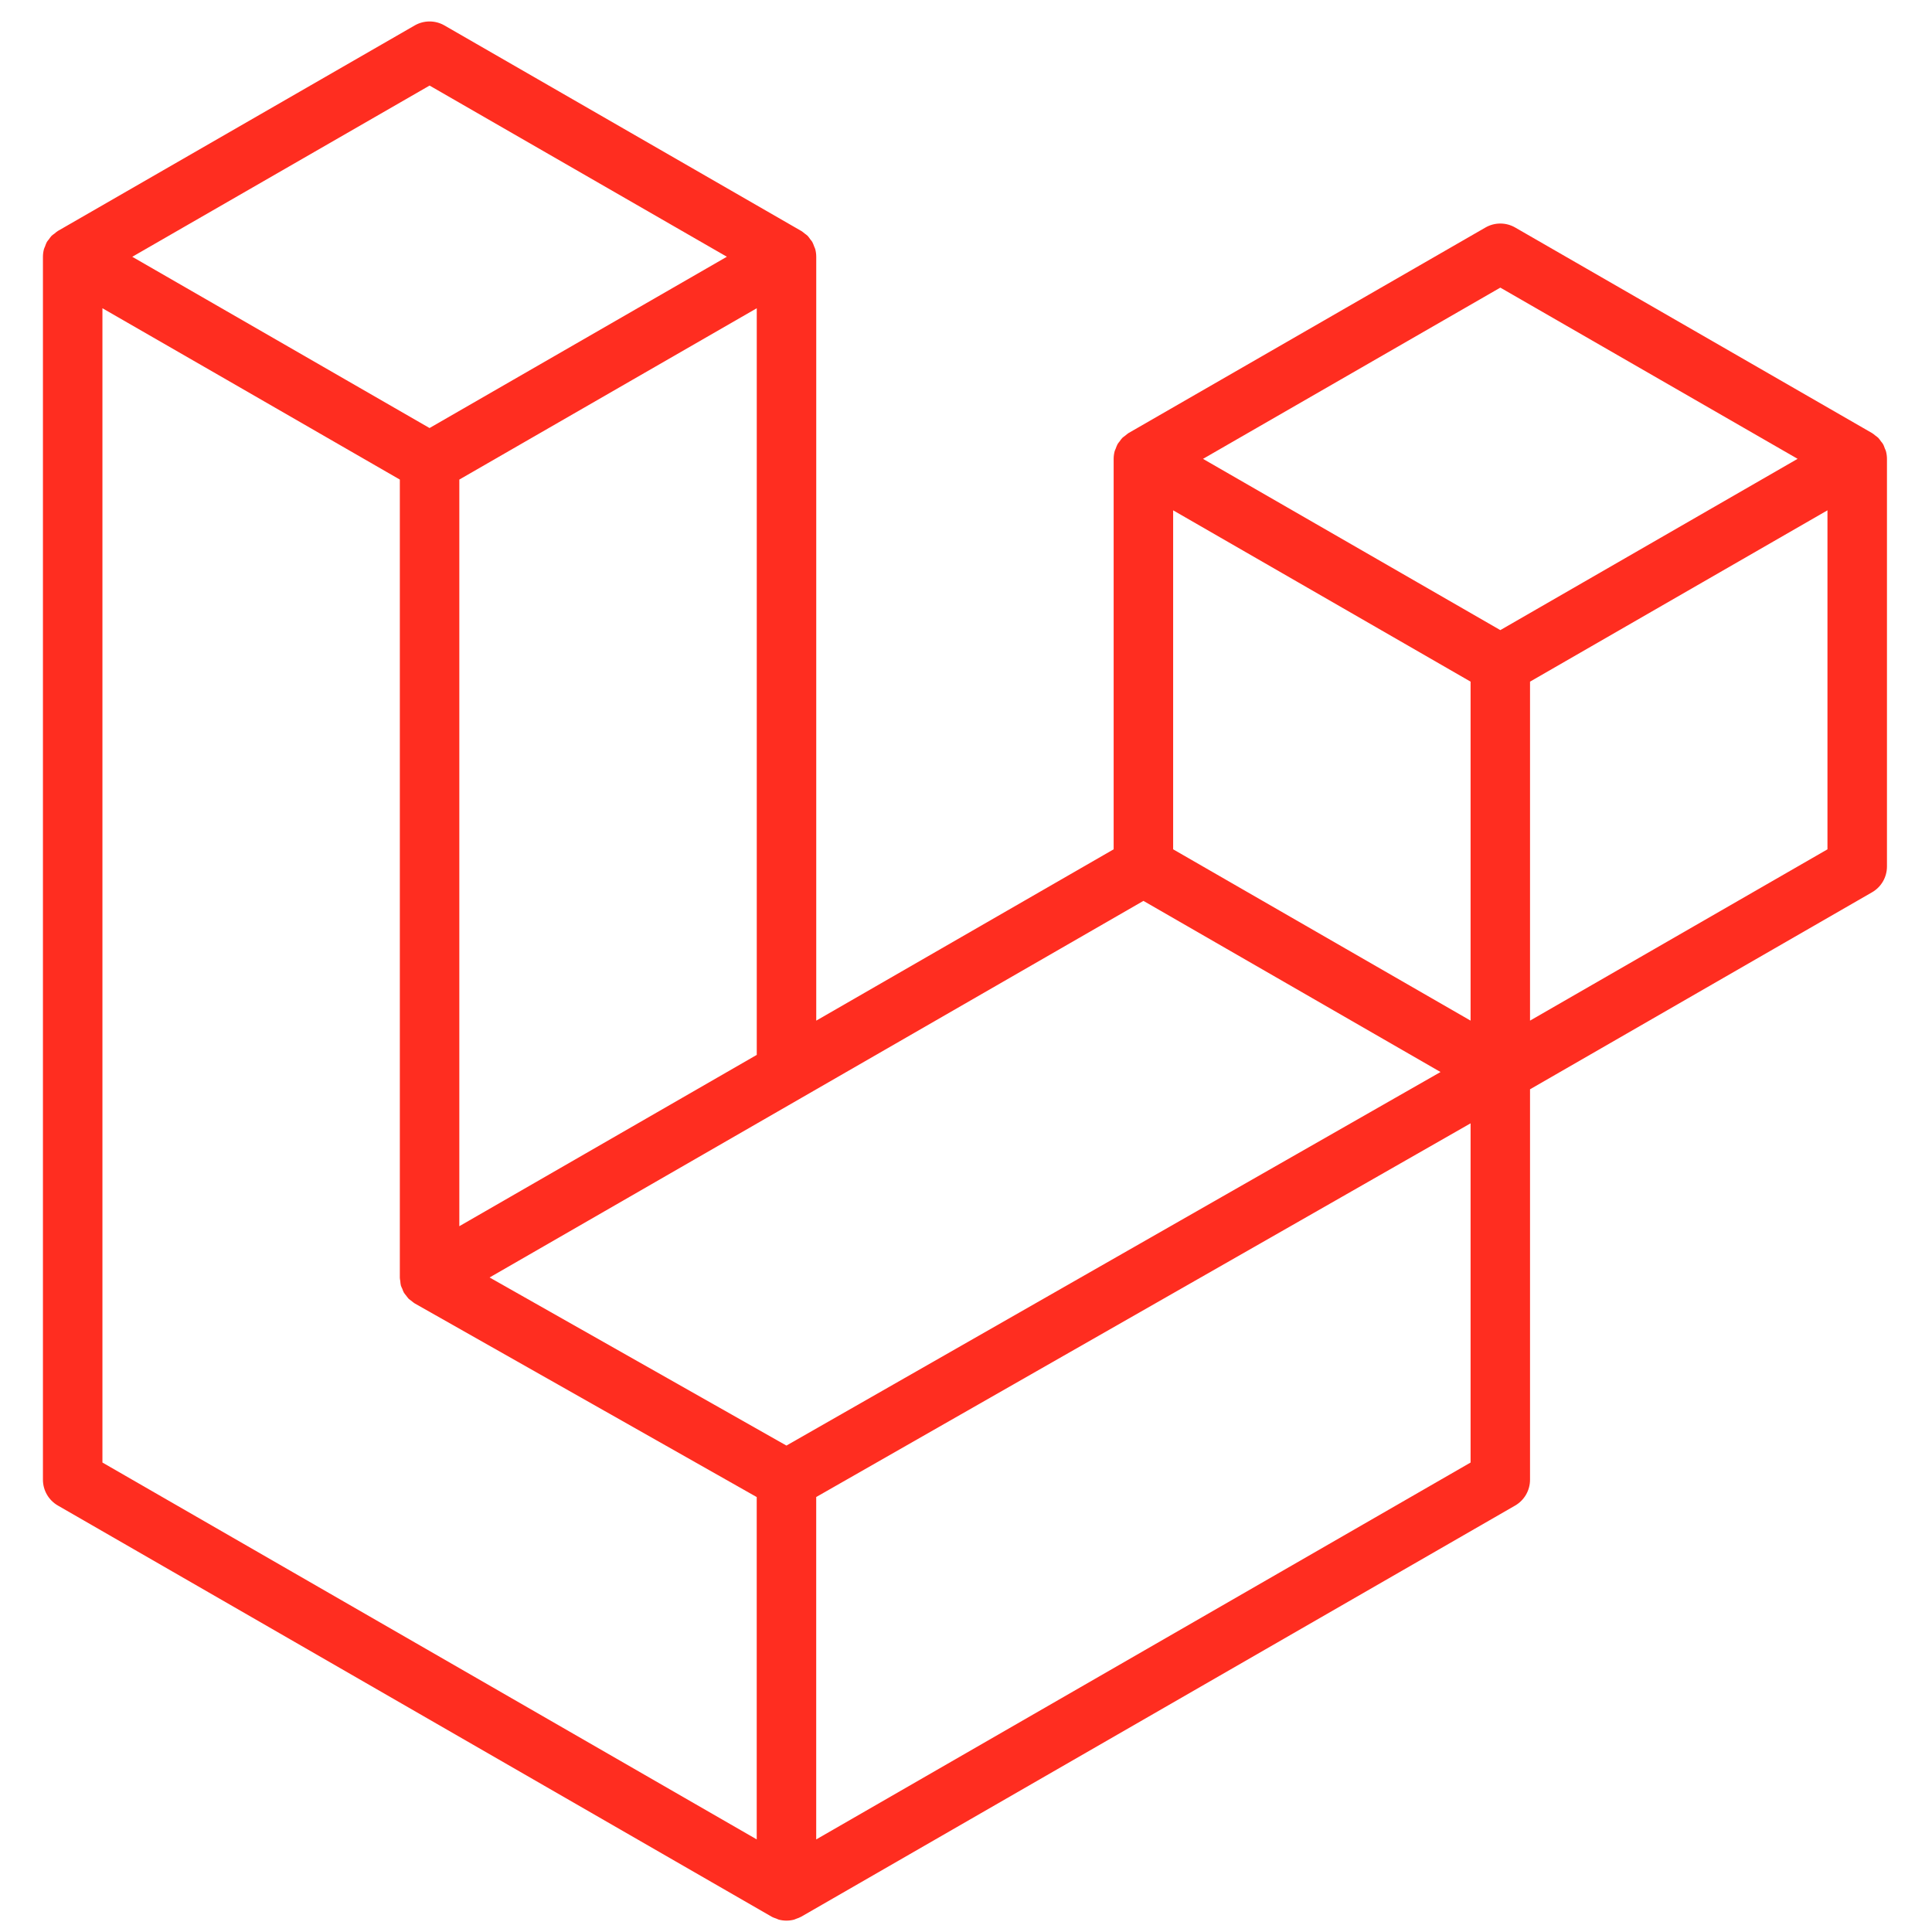
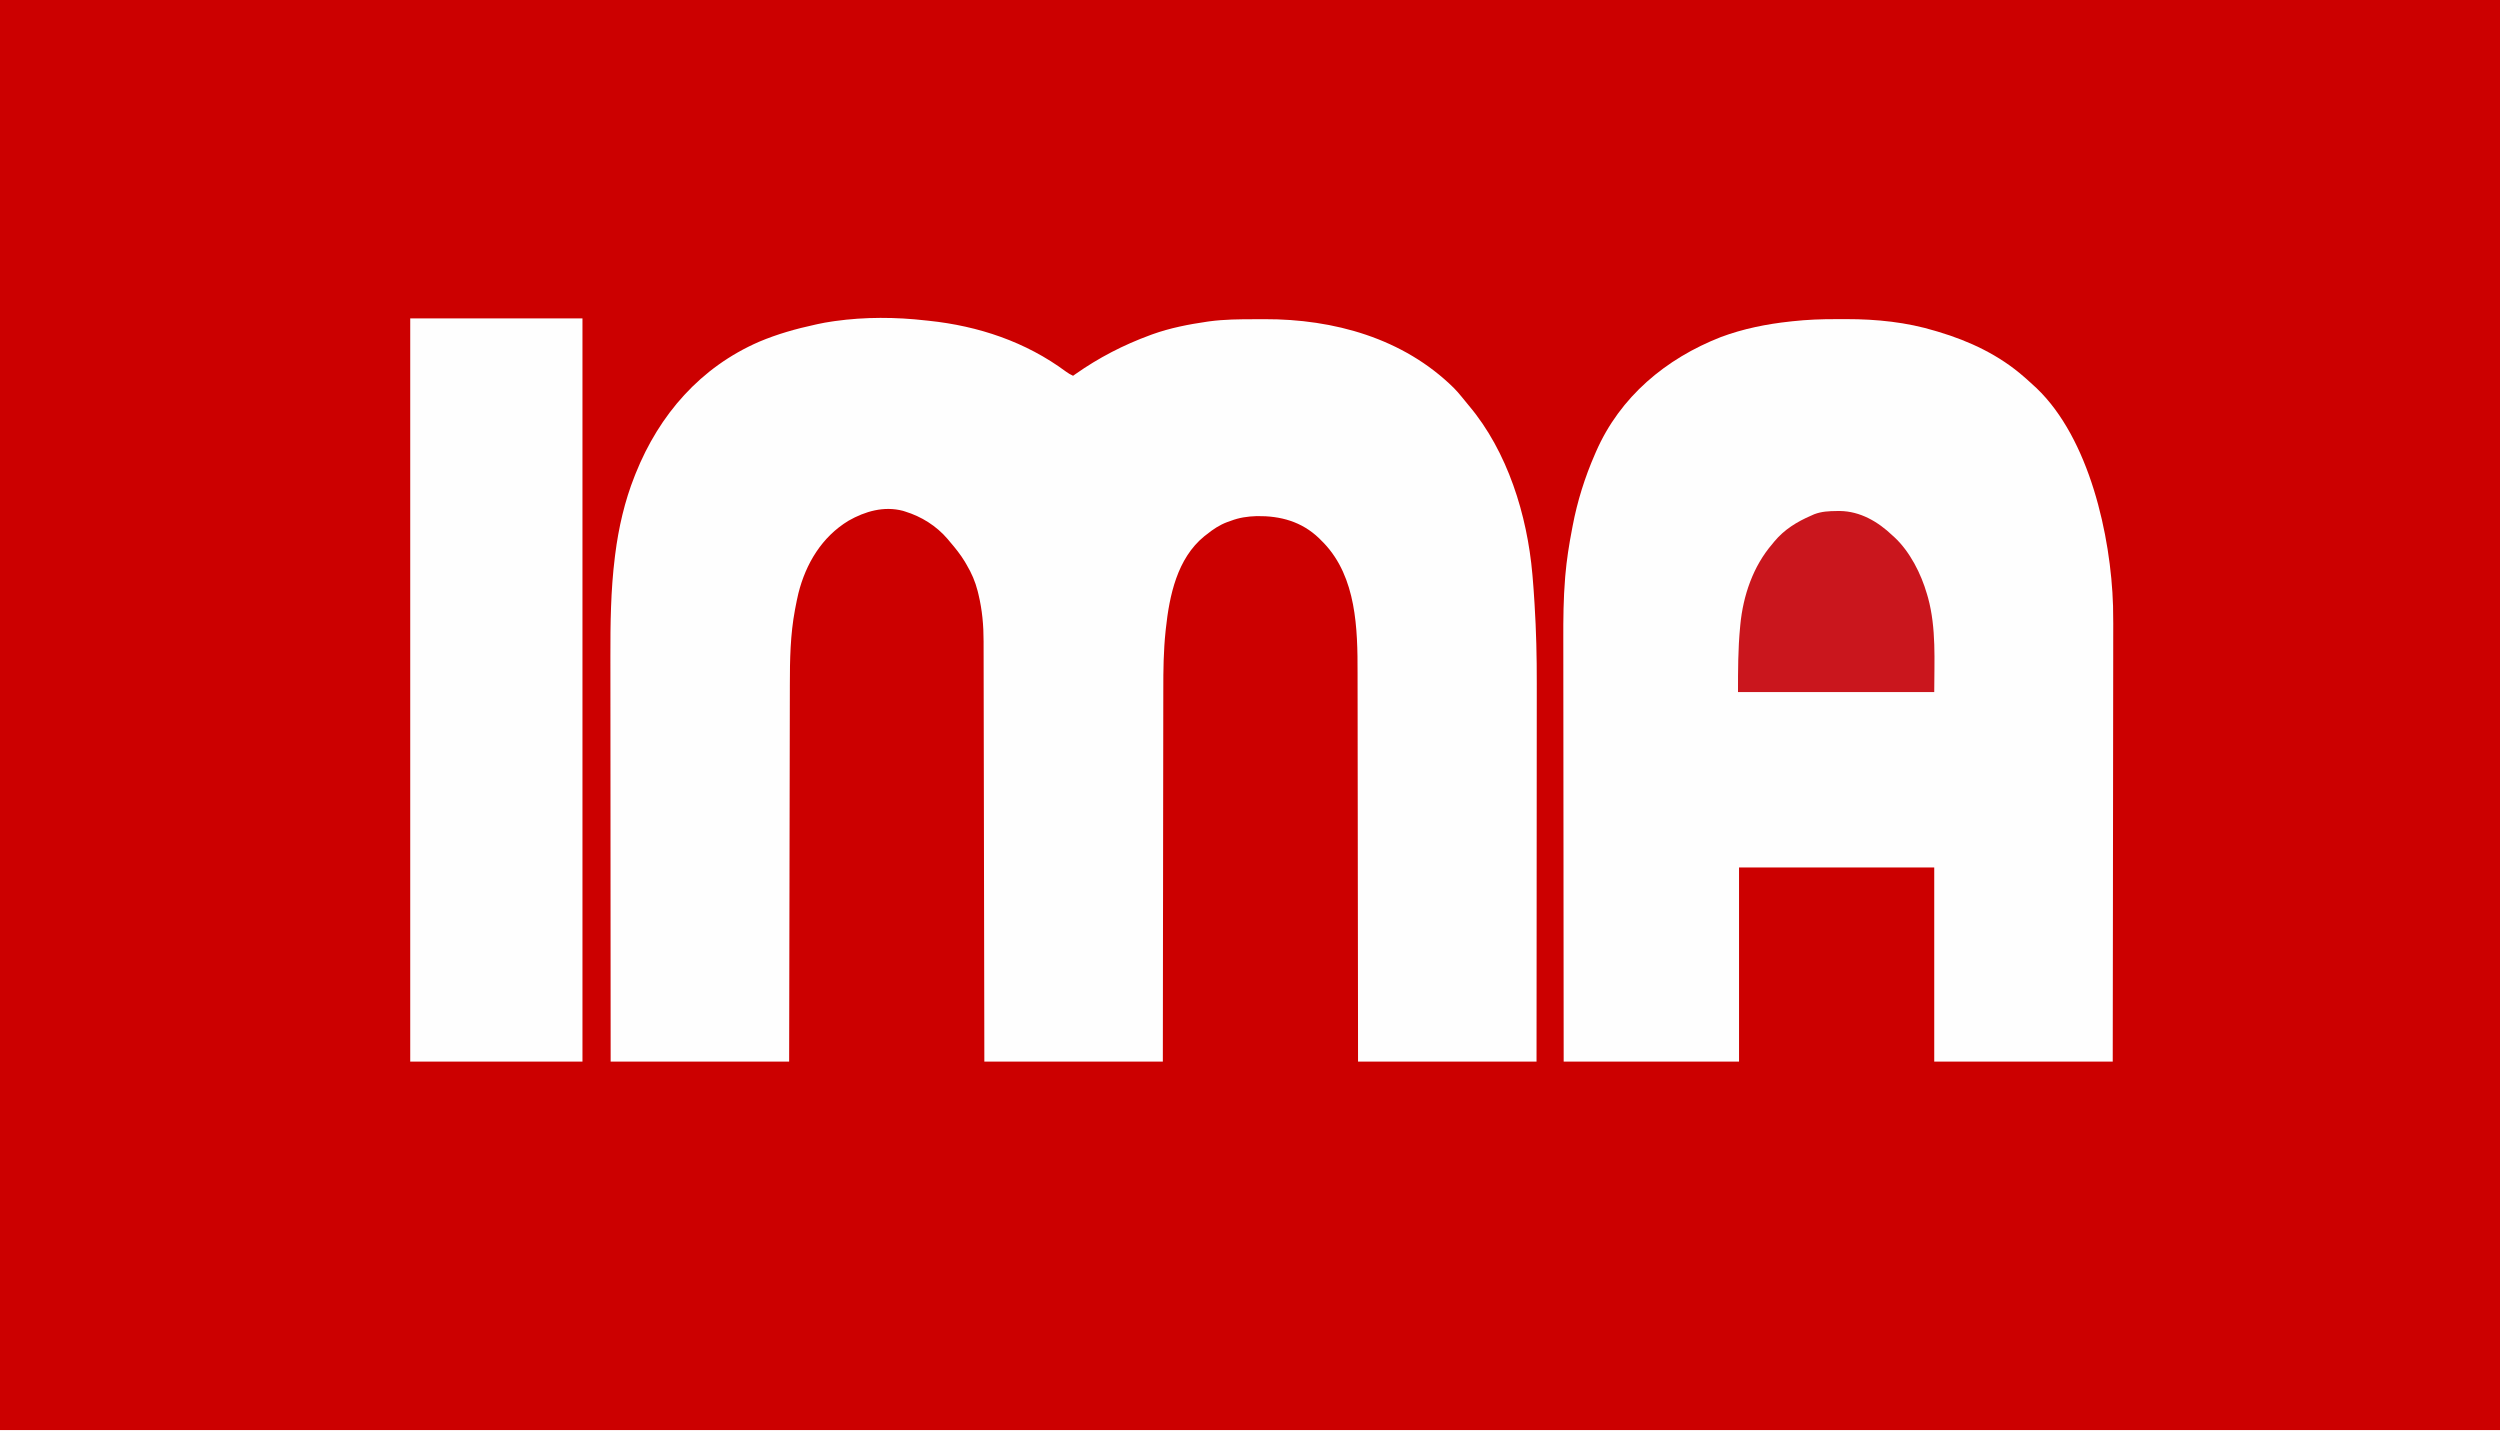
- <svg xmlns="http://www.w3.org/2000/svg" width="166" height="166" viewBox="0 0 166 166" fill="none">
-   <path fill-rule="evenodd" clip-rule="evenodd" d="M162.041 38.759C162.099 38.977 162.129 39.201 162.13 39.426V74.452C162.13 74.902 162.011 75.344 161.786 75.733C161.561 76.122 161.237 76.444 160.847 76.668L131.462 93.594V127.141C131.462 128.054 130.977 128.897 130.186 129.357L68.847 164.683C68.707 164.763 68.554 164.814 68.401 164.868C68.343 164.887 68.289 164.922 68.228 164.938C67.8 165.051 67.349 165.051 66.92 164.938C66.85 164.919 66.786 164.881 66.719 164.855C66.579 164.804 66.432 164.76 66.298 164.683L4.972 129.357C4.583 129.133 4.259 128.81 4.034 128.421C3.808 128.032 3.69 127.591 3.689 127.141L3.689 22.063C3.689 21.834 3.721 21.61 3.779 21.393C3.798 21.32 3.843 21.253 3.868 21.179C3.916 21.045 3.961 20.908 4.031 20.783C4.079 20.7 4.149 20.633 4.206 20.557C4.28 20.454 4.347 20.349 4.433 20.26C4.506 20.186 4.602 20.132 4.685 20.068C4.778 19.992 4.861 19.909 4.966 19.848L35.633 2.185C36.022 1.961 36.462 1.844 36.91 1.844C37.358 1.844 37.798 1.961 38.186 2.185L68.851 19.848H68.857C68.959 19.912 69.045 19.992 69.138 20.065C69.221 20.129 69.313 20.186 69.387 20.257C69.476 20.349 69.54 20.454 69.616 20.557C69.671 20.633 69.744 20.7 69.789 20.783C69.862 20.911 69.904 21.045 69.955 21.179C69.98 21.253 70.025 21.32 70.044 21.396C70.103 21.614 70.133 21.838 70.133 22.063V87.694L95.686 72.974V39.423C95.686 39.2 95.718 38.973 95.775 38.759C95.798 38.683 95.839 38.615 95.865 38.542C95.916 38.408 95.96 38.271 96.031 38.146C96.079 38.063 96.149 37.996 96.203 37.92C96.279 37.818 96.343 37.712 96.433 37.623C96.506 37.549 96.599 37.495 96.681 37.431C96.777 37.355 96.86 37.272 96.962 37.211L127.633 19.548C128.021 19.324 128.461 19.206 128.91 19.206C129.358 19.206 129.798 19.324 130.186 19.548L160.85 37.211C160.959 37.275 161.042 37.355 161.137 37.428C161.217 37.492 161.31 37.549 161.383 37.62C161.473 37.712 161.536 37.818 161.613 37.92C161.67 37.996 161.741 38.063 161.785 38.146C161.859 38.271 161.9 38.408 161.951 38.542C161.98 38.615 162.021 38.683 162.041 38.759ZM157.018 72.974V43.848L146.287 50.028L131.462 58.568V87.694L157.021 72.974H157.018ZM126.354 125.663V96.518L111.771 104.85L70.13 128.626V158.046L126.354 125.663ZM8.801 26.485V125.663L65.018 158.043V128.629L35.649 112L35.64 111.994L35.627 111.988C35.528 111.93 35.445 111.847 35.353 111.777C35.273 111.713 35.18 111.662 35.11 111.592L35.104 111.582C35.021 111.502 34.963 111.403 34.893 111.314C34.829 111.228 34.753 111.154 34.702 111.065L34.699 111.055C34.641 110.96 34.606 110.845 34.565 110.736C34.523 110.64 34.469 110.551 34.443 110.449C34.411 110.328 34.405 110.197 34.392 110.072C34.379 109.976 34.354 109.881 34.354 109.785V109.778V41.205L19.532 32.662L8.801 26.485ZM36.913 7.35L11.364 22.063L36.907 36.777L62.453 22.06L36.907 7.35H36.913ZM50.2 99.174L65.022 90.637V26.485L54.291 32.665L39.466 41.205V105.357L50.2 99.174ZM128.91 24.713L103.363 39.426L128.91 54.14L154.453 39.423L128.91 24.713ZM126.354 58.568L111.529 50.028L100.798 43.848V72.974L115.619 81.511L126.354 87.694V58.568ZM67.571 124.205L105.042 102.803L123.772 92.109L98.245 77.405L68.854 94.334L42.066 109.762L67.571 124.205Z" fill="#FF2D20" />
+ <svg xmlns="http://www.w3.org/2000/svg" version="1.1" width="2395" height="1370">
+   <path d="M0 0 C790.35 0 1580.7 0 2395 0 C2395 452.1 2395 904.2 2395 1370 C1604.65 1370 814.3 1370 0 1370 C0 917.9 0 465.8 0 0 Z " fill="#CC0000" transform="translate(0,0)" />
+   <path d="M0 0 C0.97 0.102 1.939 0.204 2.938 0.309 C50.321 5.295 95.608 20.404 134.145 48.969 C136.404 50.576 138.479 51.877 141 53 C141.788 52.443 142.575 51.886 143.387 51.312 C165.721 35.615 189.363 23.404 215 14 C215.732 13.731 216.464 13.462 217.218 13.185 C233.866 7.217 251.782 3.715 269.25 1.188 C270.021 1.076 270.792 0.964 271.587 0.849 C285.966 -1.062 300.379 -1.186 314.858 -1.185 C318.033 -1.187 321.207 -1.206 324.381 -1.225 C390.81 -1.41 457.469 17.05 505.668 64.566 C508.406 67.338 510.938 70.206 513.375 73.25 C515.634 76.064 517.891 78.871 520.223 81.625 C557.23 125.485 576.075 186.539 581 243 C581.089 243.99 581.179 244.98 581.271 246 C581.974 253.992 582.5 261.993 583 270 C583.043 270.681 583.085 271.362 583.129 272.064 C584.689 297.201 585.29 322.245 585.232 347.428 C585.223 352.321 585.226 357.214 585.228 362.107 C585.229 370.534 585.223 378.96 585.211 387.387 C585.195 399.57 585.19 411.752 585.187 423.935 C585.183 443.712 585.17 463.49 585.151 483.268 C585.132 502.451 585.118 521.634 585.11 540.817 C585.109 542.598 585.109 542.598 585.108 544.415 C585.106 550.374 585.103 556.333 585.101 562.292 C585.08 611.528 585.043 660.764 585 710 C528.57 710 472.14 710 414 710 C413.991 697.828 413.981 685.656 413.972 673.115 C413.939 634.071 413.887 595.027 413.822 555.984 C413.812 549.909 413.802 543.834 413.792 537.759 C413.791 536.549 413.789 535.34 413.787 534.094 C413.756 514.569 413.739 495.045 413.727 475.52 C413.714 455.453 413.687 435.386 413.645 415.319 C413.62 402.959 413.607 390.598 413.609 378.238 C413.609 369.736 413.594 361.235 413.568 352.734 C413.553 347.845 413.545 342.957 413.554 338.068 C413.626 295.283 412.548 246.222 381.297 213.301 C380.539 212.542 379.781 211.782 379 211 C378.242 210.23 377.484 209.461 376.703 208.668 C359.993 192.64 339.727 187.125 317.031 187.423 C308.155 187.723 300.34 188.804 292 192 C290.953 192.362 289.907 192.724 288.828 193.098 C281.301 195.916 275.237 199.98 269 205 C268.241 205.583 267.481 206.165 266.699 206.766 C240.651 228.048 233.264 263.655 229.878 295.294 C229.746 296.521 229.746 296.521 229.612 297.773 C227.664 316.426 227.414 334.982 227.451 353.72 C227.456 358.528 227.438 363.336 227.423 368.144 C227.4 376.424 227.391 384.705 227.392 392.985 C227.394 404.956 227.373 416.927 227.348 428.898 C227.307 448.333 227.283 467.767 227.271 487.202 C227.259 506.052 227.239 524.902 227.208 543.752 C227.206 544.931 227.204 546.11 227.202 547.324 C227.186 556.546 227.171 565.768 227.155 574.99 C227.077 619.993 227.041 664.996 227 710 C170.57 710 114.14 710 56 710 C55.98 697.427 55.96 684.853 55.94 671.899 C55.875 631.638 55.801 591.377 55.72 551.116 C55.707 544.859 55.695 538.602 55.683 532.345 C55.679 530.477 55.679 530.477 55.675 528.57 C55.635 508.419 55.603 488.268 55.573 468.117 C55.541 447.43 55.503 426.742 55.457 406.055 C55.429 393.297 55.407 380.539 55.393 367.781 C55.382 359.024 55.364 350.267 55.341 341.511 C55.328 336.463 55.317 331.416 55.316 326.369 C55.314 321.738 55.304 317.107 55.286 312.476 C55.281 310.81 55.279 309.145 55.282 307.48 C55.299 292.203 53.975 277.33 50.375 262.438 C49.989 260.841 49.989 260.841 49.595 259.212 C47.245 250.038 43.818 242.121 39 234 C38.134 232.501 38.134 232.501 37.25 230.973 C33.111 224.142 28.192 218.053 23 212 C22.29 211.143 21.579 210.286 20.848 209.402 C10.095 196.822 -4.182 187.848 -20 183 C-20.657 182.791 -21.315 182.582 -21.992 182.367 C-40.198 177.608 -58.181 182.787 -74.1 191.85 C-99.643 207.312 -115.022 232.982 -122.156 261.449 C-123.219 265.944 -124.137 270.463 -125 275 C-125.14 275.733 -125.281 276.467 -125.425 277.222 C-129.9 301.091 -130.309 324.687 -130.317 348.885 C-130.32 353.742 -130.336 358.599 -130.349 363.457 C-130.371 371.85 -130.387 380.244 -130.397 388.637 C-130.411 400.773 -130.437 412.908 -130.465 425.044 C-130.51 444.738 -130.547 464.432 -130.578 484.125 C-130.608 503.244 -130.643 522.363 -130.683 541.482 C-130.685 542.663 -130.688 543.843 -130.69 545.059 C-130.702 550.983 -130.715 556.906 -130.727 562.829 C-130.831 611.886 -130.918 660.943 -131 710 C-187.43 710 -243.86 710 -302 710 C-302.044 656.487 -302.081 602.975 -302.102 549.462 C-302.105 543.126 -302.107 536.789 -302.11 530.453 C-302.11 529.192 -302.111 527.93 -302.111 526.631 C-302.12 506.283 -302.136 485.935 -302.154 465.587 C-302.173 444.665 -302.184 423.743 -302.188 402.82 C-302.191 389.939 -302.199 377.058 -302.216 364.177 C-302.227 355.311 -302.23 346.444 -302.227 337.577 C-302.226 332.483 -302.227 327.389 -302.238 322.295 C-302.303 290.527 -301.933 258.57 -298 227 C-297.885 226.054 -297.769 225.107 -297.65 224.132 C-294.426 198.603 -288.538 172.942 -279 149 C-278.669 148.165 -278.338 147.331 -277.998 146.471 C-255.341 90.034 -215.992 44.866 -159.73 20.383 C-142.288 13.018 -124.481 8.004 -106 4 C-105.273 3.837 -104.547 3.673 -103.798 3.505 C-99.224 2.484 -94.635 1.677 -90 1 C-89.081 0.865 -88.163 0.729 -87.216 0.59 C-58.399 -3.467 -28.89 -3.295 0 0 Z " fill="#FEFEFE" transform="translate(887,307)" />
+   <path d="M0 0 C3.268 0.011 6.536 0 9.804 -0.013 C38.373 -0.033 67.297 2.913 94.704 11.261 C95.684 11.55 96.663 11.84 97.673 12.138 C127.699 21.107 156.003 34.47 179.704 55.261 C180.564 56.011 181.424 56.761 182.31 57.534 C184.805 59.746 187.262 61.991 189.704 64.261 C190.37 64.872 191.035 65.483 191.72 66.112 C242.28 114.412 262.974 207.364 265.003 274.759 C265.261 286.047 265.215 297.338 265.169 308.628 C265.151 314.053 265.157 319.478 265.16 324.902 C265.162 334.261 265.15 343.619 265.127 352.977 C265.095 366.506 265.084 380.036 265.079 393.566 C265.071 415.526 265.044 437.487 265.006 459.448 C264.969 480.757 264.941 502.067 264.924 523.376 C264.923 524.694 264.922 526.011 264.921 527.369 C264.916 533.98 264.911 540.591 264.906 547.202 C264.864 601.888 264.791 656.574 264.704 711.261 C208.274 711.261 151.844 711.261 93.704 711.261 C93.704 649.881 93.704 588.501 93.704 525.261 C31.994 525.261 -29.716 525.261 -93.296 525.261 C-93.296 586.641 -93.296 648.021 -93.296 711.261 C-148.736 711.261 -204.176 711.261 -261.296 711.261 C-261.362 655.455 -261.417 599.649 -261.449 543.843 C-261.453 537.237 -261.456 530.63 -261.46 524.023 C-261.461 522.708 -261.462 521.393 -261.463 520.038 C-261.476 498.817 -261.499 477.596 -261.527 456.376 C-261.555 434.558 -261.572 412.741 -261.578 390.924 C-261.582 377.49 -261.595 364.056 -261.619 350.622 C-261.635 341.377 -261.64 332.132 -261.636 322.887 C-261.634 317.574 -261.637 312.261 -261.653 306.949 C-261.711 287.226 -261.544 267.614 -259.923 247.949 C-259.862 247.206 -259.801 246.463 -259.738 245.698 C-258.473 230.736 -256.145 216.004 -253.296 201.261 C-253.108 200.255 -252.92 199.249 -252.726 198.212 C-248.256 174.541 -240.967 151.32 -231.296 129.261 C-230.786 128.083 -230.786 128.083 -230.266 126.882 C-207.294 74.34 -163.444 37.813 -110.753 17.179 C-89.458 9.22 -66.851 4.664 -44.296 2.261 C-43.563 2.179 -42.83 2.098 -42.076 2.014 C-28.032 0.476 -14.124 -0.055 0 0 Z " fill="#FEFEFE" transform="translate(1759.296,305.7393)" />
+   <path d="M0 0 C54.45 0 108.9 0 165 0 C165 234.96 165 469.92 165 712 C110.55 712 56.1 712 0 712 C0 477.04 0 242.08 0 0 Z " fill="#FEFEFE" transform="translate(393,305)" />
+   <path d="M0 0 C0.954 -0.01 1.908 -0.021 2.891 -0.031 C22.484 0.212 39.562 10.211 53.375 23.438 C53.98 23.979 54.584 24.52 55.207 25.078 C70.097 38.887 80.818 60.155 86.375 79.438 C86.729 80.653 87.084 81.869 87.449 83.121 C95.446 112.493 93.375 143.354 93.375 173.438 C31.335 173.438 -30.705 173.438 -94.625 173.438 C-94.625 152.509 -94.606 132.185 -92.625 111.438 C-92.556 110.675 -92.486 109.913 -92.415 109.127 C-89.745 81.06 -80.199 52.942 -61.625 31.438 C-61.023 30.691 -60.421 29.945 -59.801 29.176 C-50.241 17.692 -38.18 10.317 -24.625 4.438 C-23.603 3.981 -22.581 3.525 -21.527 3.055 C-14.423 0.378 -7.51 0.067 0 0 Z " fill="#CA161D" transform="translate(1759.625,489.5625)" />
</svg>
